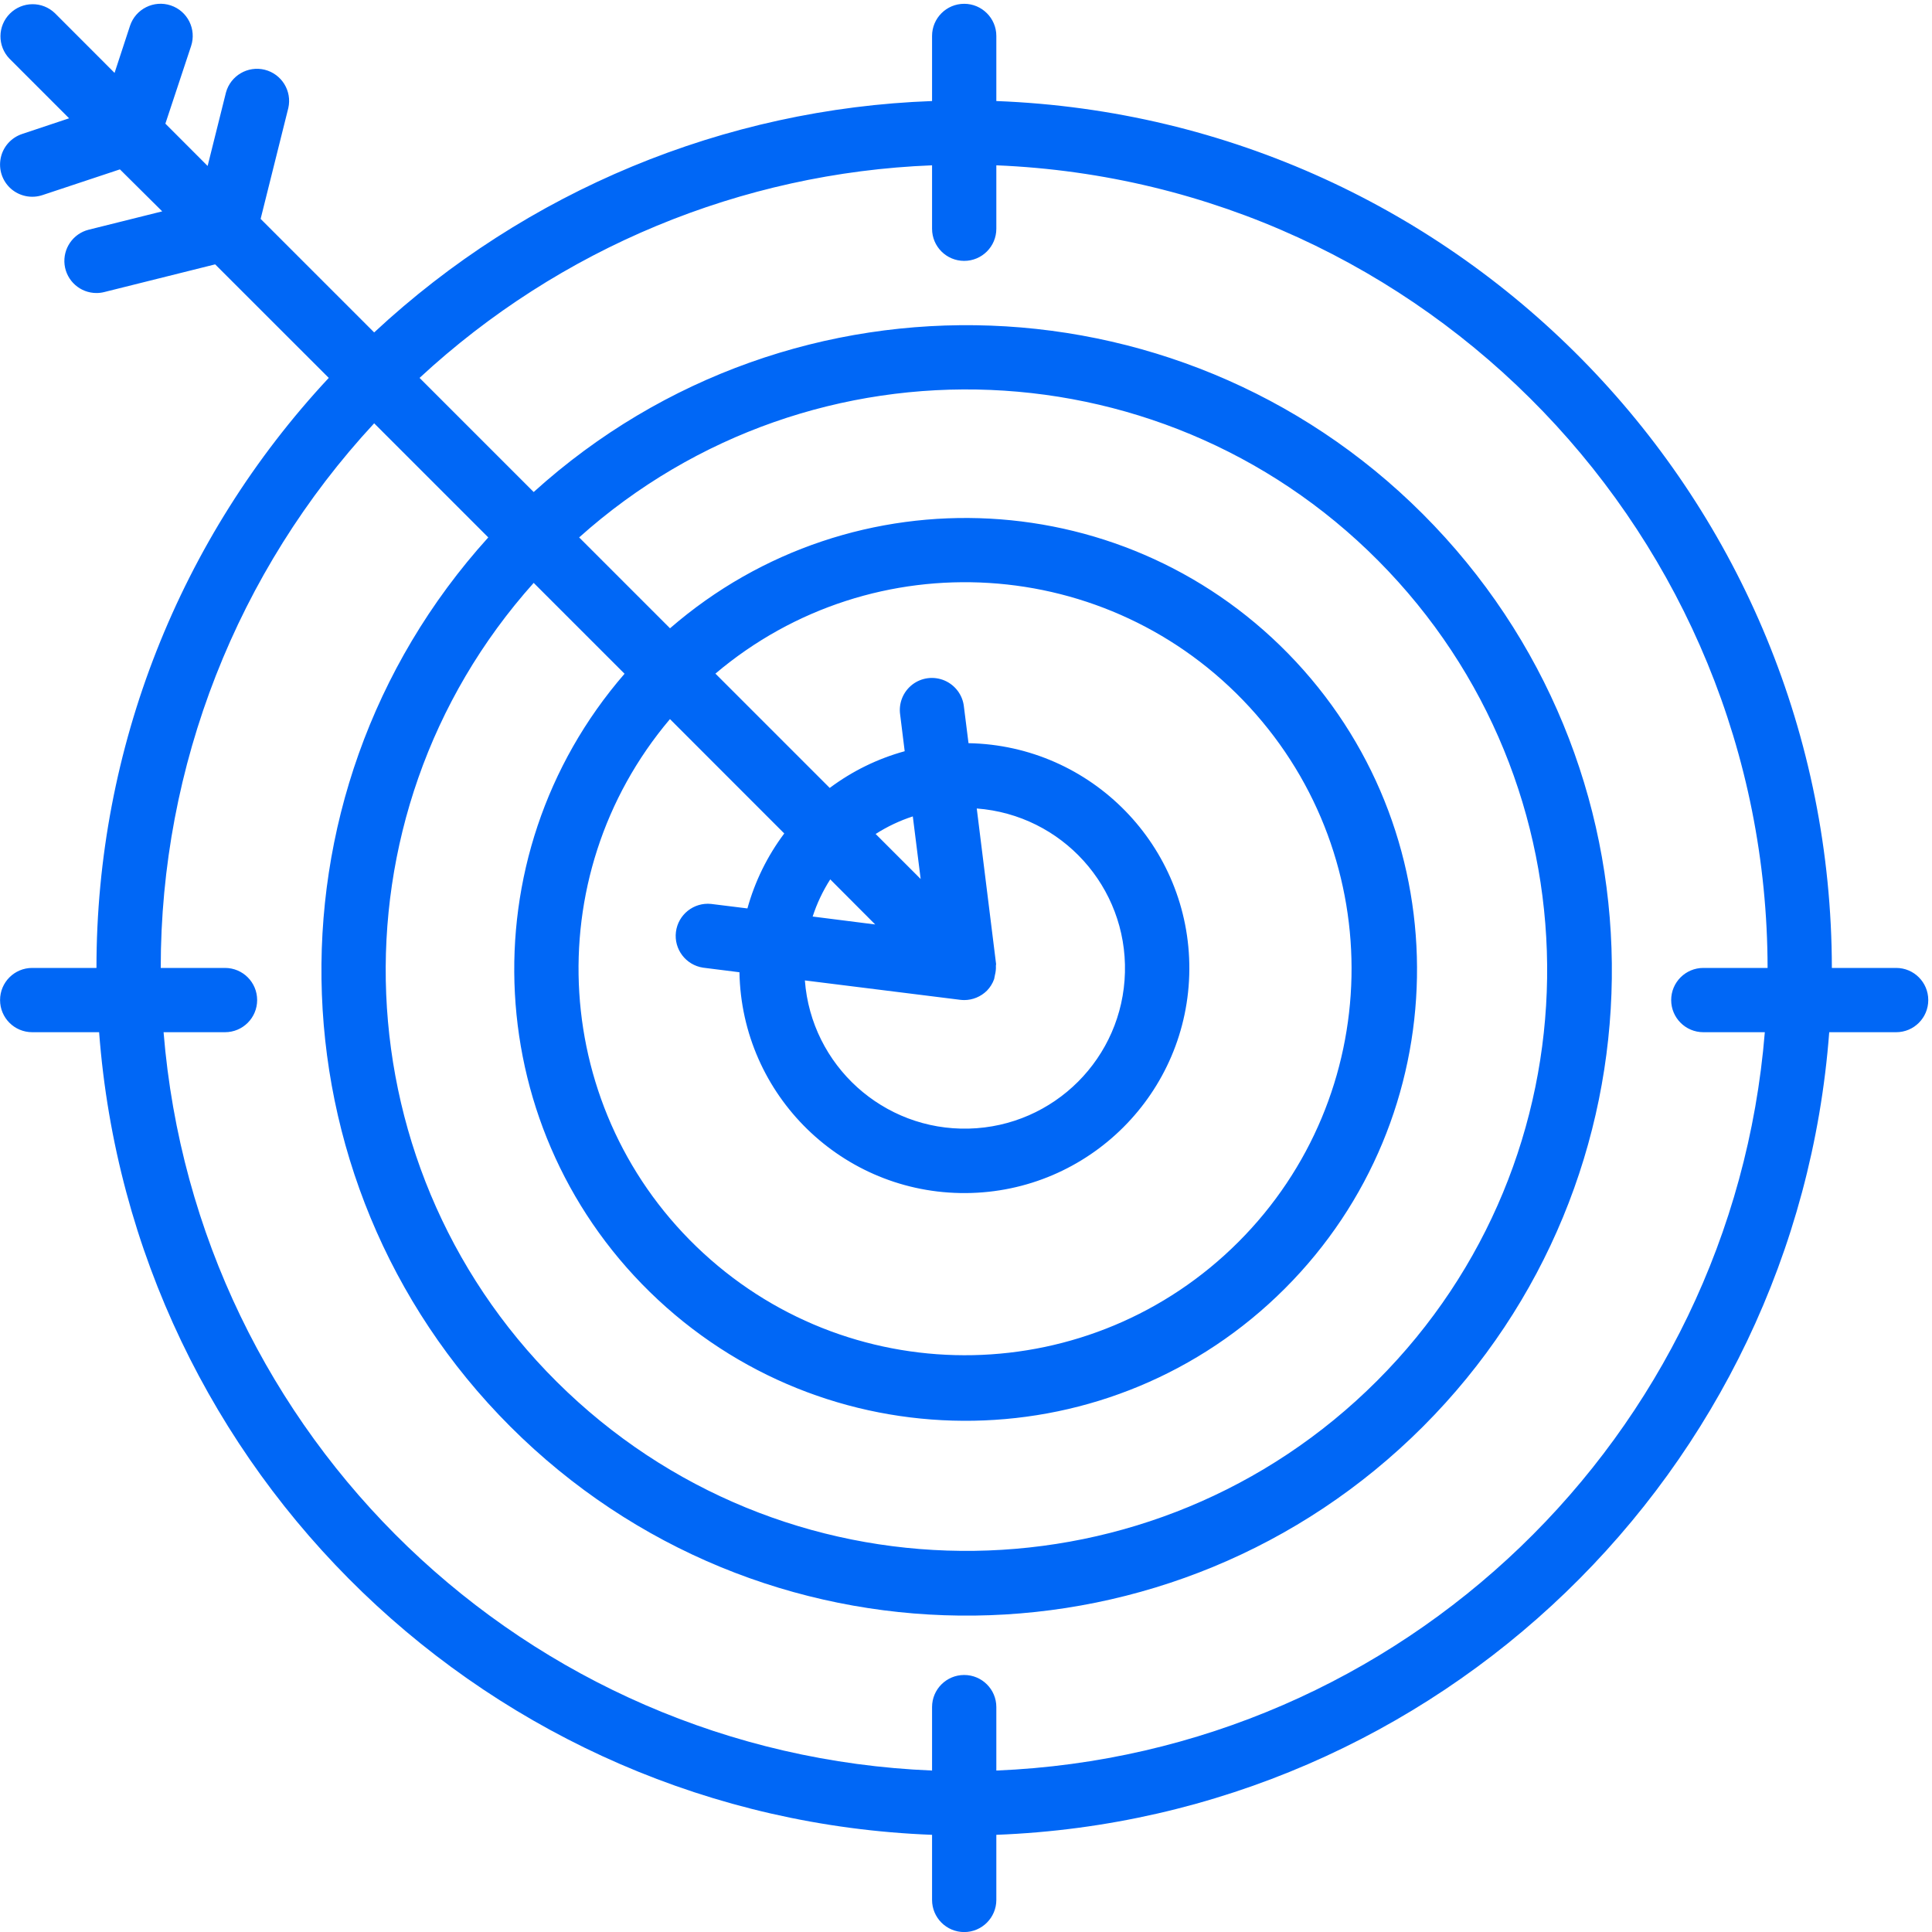
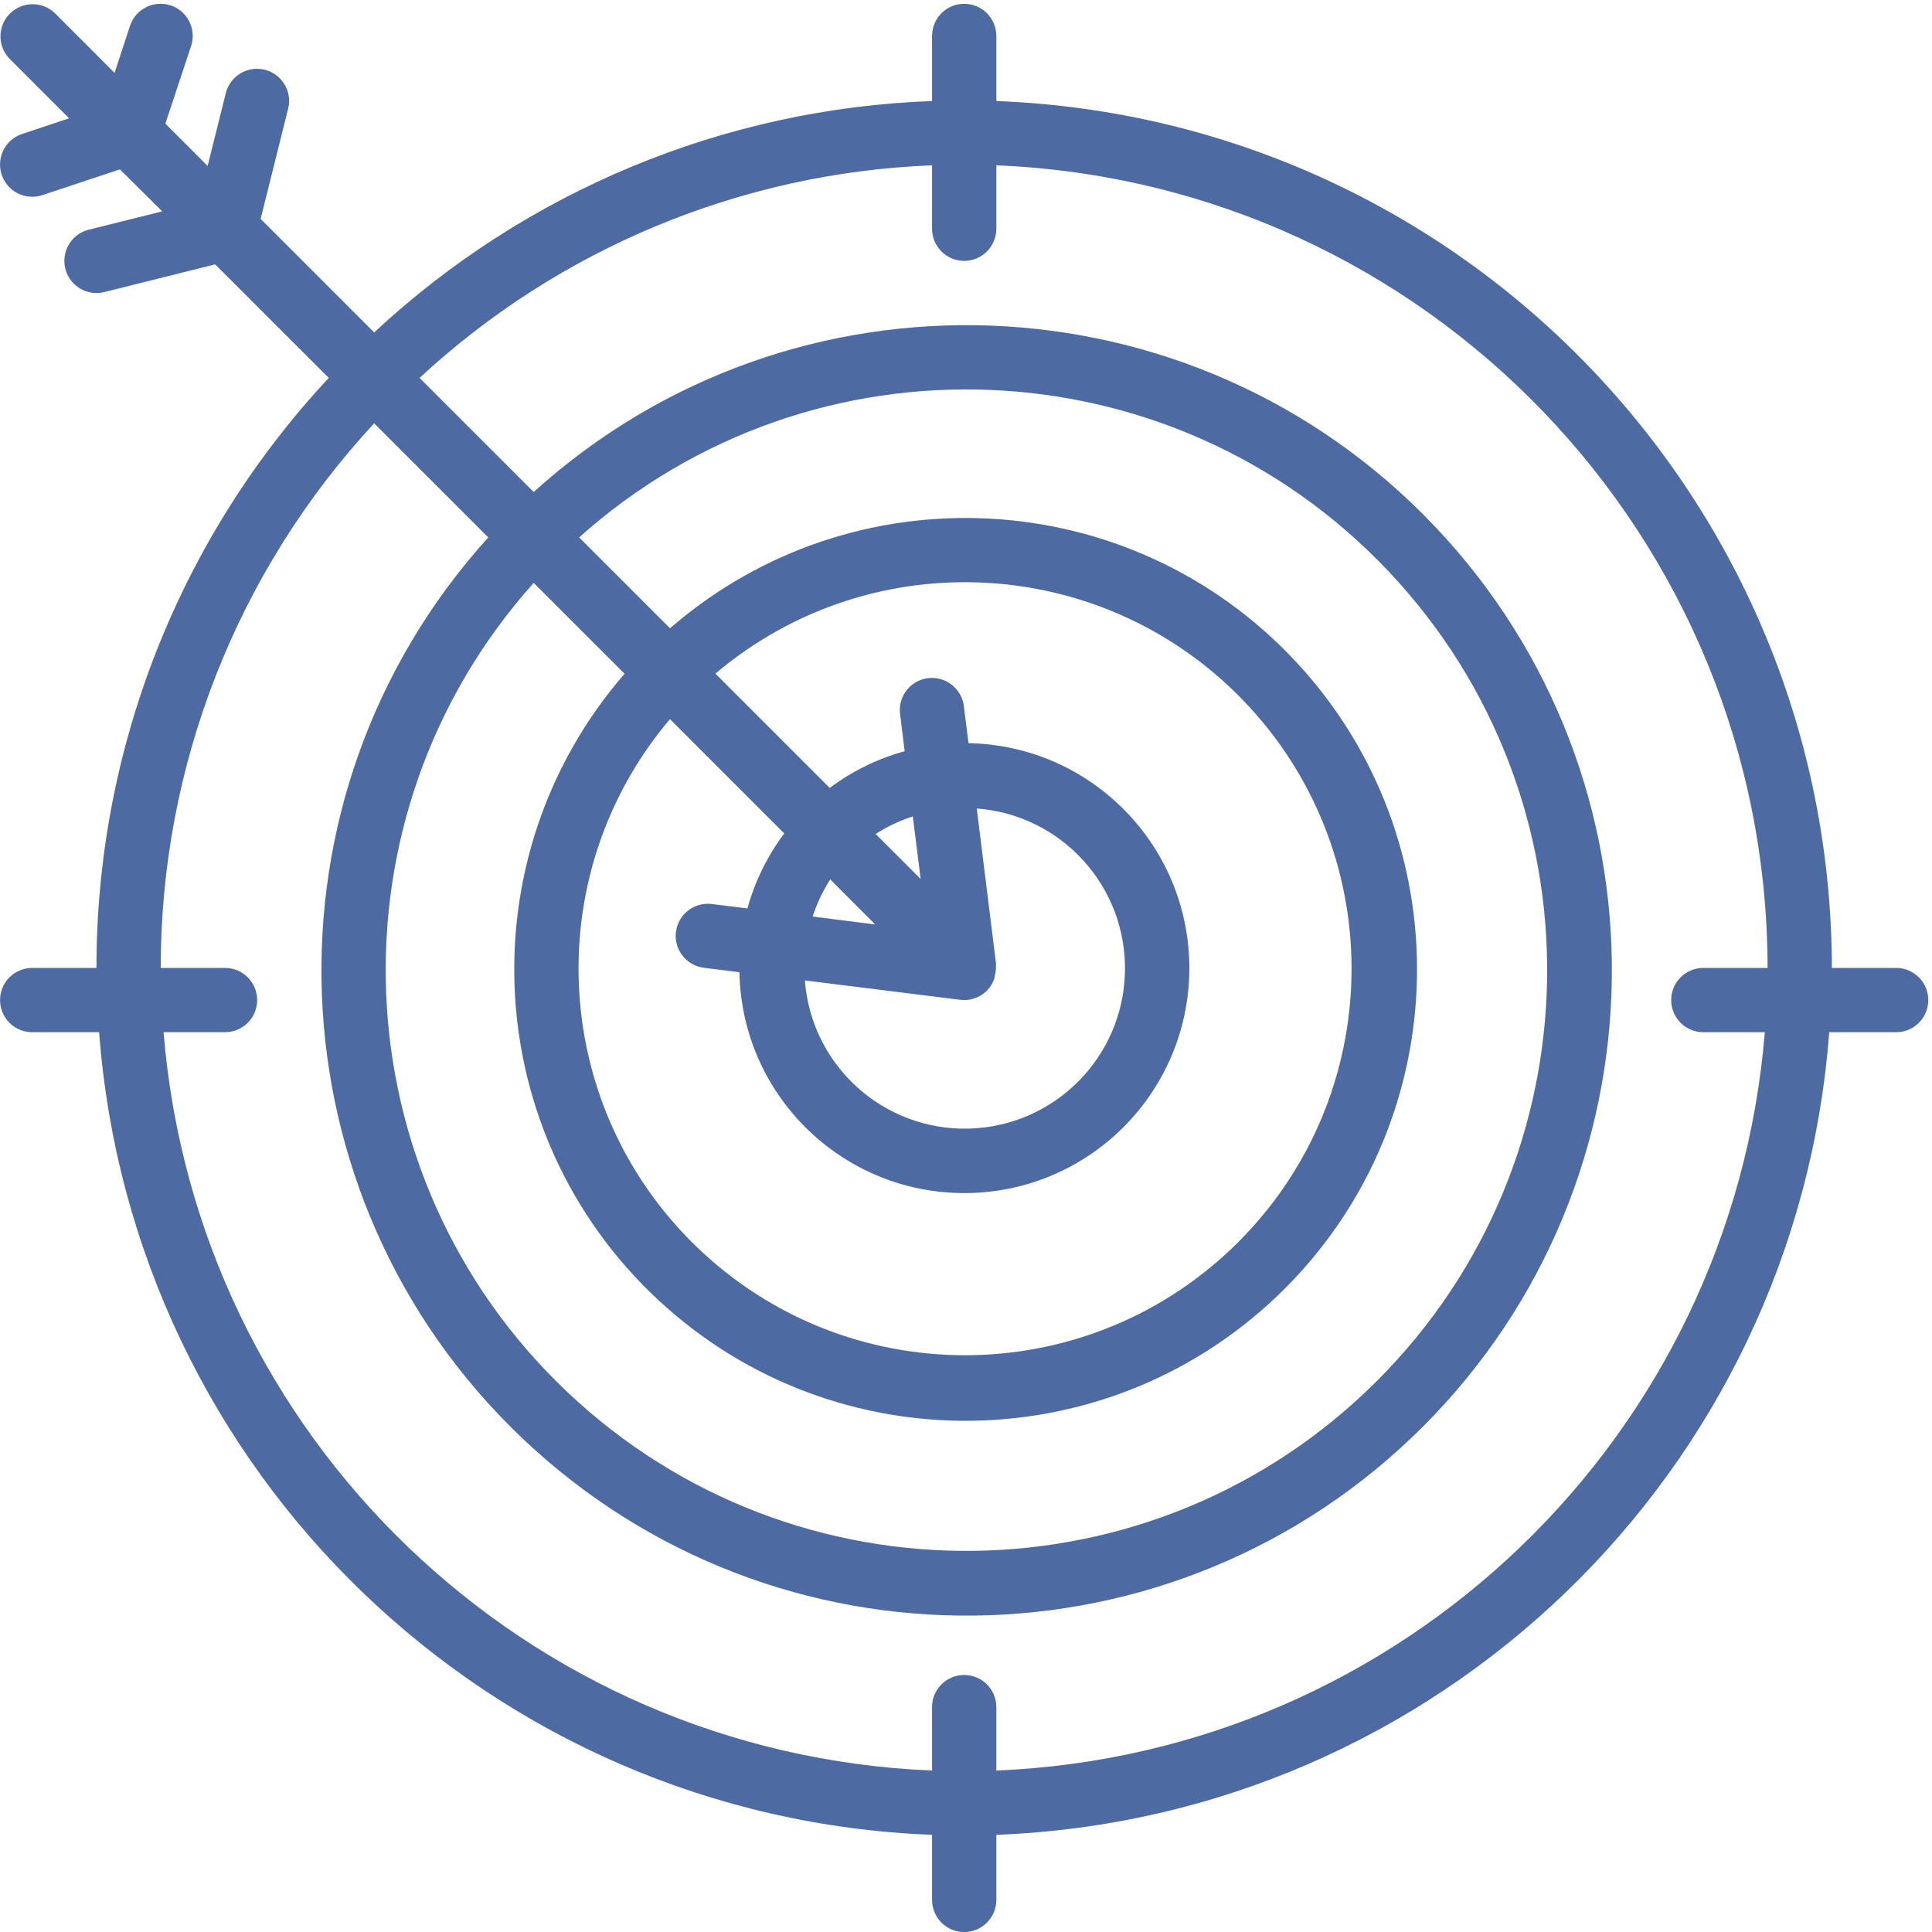
<svg xmlns="http://www.w3.org/2000/svg" width="30" height="30" viewBox="0 0 30 30">
-   <path fill="#0067F6" d="M29.444,15.03 L28.445,15.03 C28.436,7.787 22.708,1.844 15.471,1.569 L15.471,0.558 C15.471,0.283 15.247,0.059 14.972,0.059 C14.696,0.059 14.473,0.283 14.473,0.558 L14.473,1.569 C11.247,1.686 8.172,2.962 5.81,5.162 L4.047,3.399 L4.477,1.677 C4.537,1.413 4.374,1.149 4.111,1.083 C3.848,1.018 3.581,1.174 3.509,1.435 L3.224,2.577 L2.568,1.92 L2.967,0.716 C3.054,0.454 2.913,0.171 2.651,0.084 C2.389,-0.003 2.106,0.139 2.019,0.4 L1.779,1.132 L0.853,0.205 C0.657,0.016 0.346,0.019 0.153,0.212 C-0.039,0.404 -0.042,0.715 0.147,0.911 L1.073,1.837 L0.342,2.081 C0.173,2.138 0.046,2.28 0.011,2.455 C-0.025,2.63 0.035,2.81 0.168,2.929 C0.302,3.047 0.488,3.086 0.658,3.03 L1.862,2.63 L2.519,3.282 L1.377,3.567 C1.133,3.628 0.973,3.862 1.003,4.112 C1.034,4.362 1.246,4.55 1.498,4.55 C1.539,4.55 1.58,4.545 1.619,4.535 L3.341,4.105 L5.105,5.868 C2.785,8.355 1.496,11.629 1.498,15.03 L0.5,15.03 C0.224,15.03 0.001,15.253 0.001,15.529 C0.001,15.805 0.224,16.028 0.5,16.028 L1.539,16.028 C2.055,22.866 7.62,28.228 14.473,28.491 L14.473,29.502 C14.473,29.777 14.696,30.001 14.972,30.001 C15.247,30.001 15.471,29.777 15.471,29.502 L15.471,28.491 C22.323,28.228 27.888,22.866 28.404,16.028 L29.444,16.028 C29.719,16.028 29.942,15.805 29.942,15.529 C29.942,15.253 29.719,15.03 29.444,15.03 Z M15.471,27.493 L15.471,26.507 C15.471,26.232 15.247,26.009 14.972,26.009 C14.696,26.009 14.473,26.232 14.473,26.507 L14.473,27.493 C8.17,27.233 3.051,22.315 2.54,16.028 L3.494,16.028 C3.77,16.028 3.993,15.805 3.993,15.529 C3.993,15.253 3.77,15.03 3.494,15.03 L2.496,15.03 C2.494,11.894 3.678,8.873 5.81,6.573 L7.582,8.345 C3.934,12.376 4.166,18.58 8.104,22.327 C12.043,26.074 18.251,25.997 22.095,22.153 C25.938,18.309 26.016,12.101 22.269,8.162 C18.522,4.224 12.318,3.992 8.287,7.64 L6.515,5.868 C8.689,3.854 11.512,2.683 14.473,2.567 L14.473,3.552 C14.473,3.828 14.696,4.051 14.972,4.051 C15.247,4.051 15.471,3.828 15.471,3.552 L15.471,2.567 C22.157,2.842 27.439,8.338 27.447,15.03 L26.449,15.03 C26.174,15.03 25.95,15.253 25.95,15.529 C25.95,15.805 26.174,16.028 26.449,16.028 L27.404,16.028 C26.892,22.315 21.773,27.233 15.471,27.493 Z M9.698,10.462 C7.226,13.314 7.456,17.611 10.218,20.183 C12.98,22.754 17.282,22.678 19.951,20.009 C22.619,17.341 22.696,13.038 20.124,10.276 C17.552,7.514 13.255,7.284 10.404,9.756 L8.993,8.345 C12.631,5.089 18.201,5.32 21.557,8.867 C24.913,12.415 24.836,17.988 21.383,21.441 C17.93,24.894 12.356,24.971 8.809,21.615 C5.262,18.259 5.031,12.69 8.287,9.051 L9.698,10.462 Z M12.178,12.942 C11.916,13.291 11.722,13.686 11.606,14.106 L11.041,14.036 C10.772,14.009 10.53,14.202 10.496,14.47 C10.462,14.739 10.65,14.986 10.918,15.026 L11.482,15.097 C11.517,17.009 13.083,18.538 14.996,18.526 C16.909,18.514 18.456,16.967 18.468,15.054 C18.479,13.142 16.951,11.575 15.039,11.54 L14.968,10.976 C14.95,10.796 14.835,10.64 14.669,10.568 C14.502,10.496 14.31,10.52 14.167,10.63 C14.023,10.741 13.951,10.921 13.978,11.1 L14.048,11.665 C13.628,11.78 13.233,11.974 12.884,12.235 L11.109,10.46 C13.565,8.382 17.223,8.611 19.402,10.979 C21.581,13.347 21.504,17.011 19.229,19.286 C16.954,21.561 13.289,21.638 10.922,19.459 C8.554,17.281 8.325,13.623 10.403,11.166 L12.178,12.942 Z M14.91,15.525 C14.93,15.527 14.951,15.529 14.972,15.529 C15.104,15.529 15.231,15.476 15.325,15.383 C15.375,15.332 15.413,15.27 15.437,15.203 C15.442,15.183 15.446,15.163 15.449,15.142 C15.461,15.094 15.467,15.045 15.464,14.995 C15.464,14.986 15.468,14.978 15.467,14.968 L15.167,12.554 C16.49,12.654 17.502,13.773 17.468,15.099 C17.435,16.425 16.368,17.492 15.042,17.525 C13.717,17.558 12.598,16.546 12.498,15.224 L14.91,15.525 Z M14.296,13.649 L13.597,12.95 C13.777,12.835 13.971,12.743 14.174,12.677 L14.296,13.649 Z M13.59,14.355 L12.619,14.232 C12.685,14.028 12.777,13.835 12.892,13.655 L13.59,14.355 Z" />
+   <path fill="#4D6AA2" d="M29.444,15.03 L28.445,15.03 C28.436,7.787 22.708,1.844 15.471,1.569 L15.471,0.558 C15.471,0.283 15.247,0.059 14.972,0.059 C14.696,0.059 14.473,0.283 14.473,0.558 L14.473,1.569 C11.247,1.686 8.172,2.962 5.81,5.162 L4.047,3.399 L4.477,1.677 C4.537,1.413 4.374,1.149 4.111,1.083 C3.848,1.018 3.581,1.174 3.509,1.435 L3.224,2.577 L2.568,1.92 L2.967,0.716 C3.054,0.454 2.913,0.171 2.651,0.084 C2.389,-0.003 2.106,0.139 2.019,0.4 L1.779,1.132 L0.853,0.205 C0.657,0.016 0.346,0.019 0.153,0.212 C-0.039,0.404 -0.042,0.715 0.147,0.911 L1.073,1.837 L0.342,2.081 C0.173,2.138 0.046,2.28 0.011,2.455 C-0.025,2.63 0.035,2.81 0.168,2.929 C0.302,3.047 0.488,3.086 0.658,3.03 L1.862,2.63 L2.519,3.282 L1.377,3.567 C1.133,3.628 0.973,3.862 1.003,4.112 C1.034,4.362 1.246,4.55 1.498,4.55 C1.539,4.55 1.58,4.545 1.619,4.535 L3.341,4.105 L5.105,5.868 C2.785,8.355 1.496,11.629 1.498,15.03 L0.5,15.03 C0.224,15.03 0.001,15.253 0.001,15.529 C0.001,15.805 0.224,16.028 0.5,16.028 L1.539,16.028 C2.055,22.866 7.62,28.228 14.473,28.491 L14.473,29.502 C14.473,29.777 14.696,30.001 14.972,30.001 C15.247,30.001 15.471,29.777 15.471,29.502 L15.471,28.491 C22.323,28.228 27.888,22.866 28.404,16.028 L29.444,16.028 C29.719,16.028 29.942,15.805 29.942,15.529 C29.942,15.253 29.719,15.03 29.444,15.03 Z M15.471,27.493 L15.471,26.507 C15.471,26.232 15.247,26.009 14.972,26.009 C14.696,26.009 14.473,26.232 14.473,26.507 L14.473,27.493 C8.17,27.233 3.051,22.315 2.54,16.028 L3.494,16.028 C3.77,16.028 3.993,15.805 3.993,15.529 C3.993,15.253 3.77,15.03 3.494,15.03 L2.496,15.03 C2.494,11.894 3.678,8.873 5.81,6.573 L7.582,8.345 C3.934,12.376 4.166,18.58 8.104,22.327 C12.043,26.074 18.251,25.997 22.095,22.153 C25.938,18.309 26.016,12.101 22.269,8.162 C18.522,4.224 12.318,3.992 8.287,7.64 L6.515,5.868 C8.689,3.854 11.512,2.683 14.473,2.567 L14.473,3.552 C14.473,3.828 14.696,4.051 14.972,4.051 C15.247,4.051 15.471,3.828 15.471,3.552 L15.471,2.567 C22.157,2.842 27.439,8.338 27.447,15.03 L26.449,15.03 C26.174,15.03 25.95,15.253 25.95,15.529 C25.95,15.805 26.174,16.028 26.449,16.028 L27.404,16.028 C26.892,22.315 21.773,27.233 15.471,27.493 Z M9.698,10.462 C7.226,13.314 7.456,17.611 10.218,20.183 C12.98,22.754 17.282,22.678 19.951,20.009 C22.619,17.341 22.696,13.038 20.124,10.276 C17.552,7.514 13.255,7.284 10.404,9.756 L8.993,8.345 C12.631,5.089 18.201,5.32 21.557,8.867 C24.913,12.415 24.836,17.988 21.383,21.441 C17.93,24.894 12.356,24.971 8.809,21.615 C5.262,18.259 5.031,12.69 8.287,9.051 L9.698,10.462 Z M12.178,12.942 C11.916,13.291 11.722,13.686 11.606,14.106 L11.041,14.036 C10.772,14.009 10.53,14.202 10.496,14.47 C10.462,14.739 10.65,14.986 10.918,15.026 L11.482,15.097 C11.517,17.009 13.083,18.538 14.996,18.526 C16.909,18.514 18.456,16.967 18.468,15.054 C18.479,13.142 16.951,11.575 15.039,11.54 L14.968,10.976 C14.95,10.796 14.835,10.64 14.669,10.568 C14.502,10.496 14.31,10.52 14.167,10.63 C14.023,10.741 13.951,10.921 13.978,11.1 L14.048,11.665 C13.628,11.78 13.233,11.974 12.884,12.235 L11.109,10.46 C13.565,8.382 17.223,8.611 19.402,10.979 C21.581,13.347 21.504,17.011 19.229,19.286 C16.954,21.561 13.289,21.638 10.922,19.459 C8.554,17.281 8.325,13.623 10.403,11.166 L12.178,12.942 Z M14.91,15.525 C14.93,15.527 14.951,15.529 14.972,15.529 C15.104,15.529 15.231,15.476 15.325,15.383 C15.375,15.332 15.413,15.27 15.437,15.203 C15.442,15.183 15.446,15.163 15.449,15.142 C15.461,15.094 15.467,15.045 15.464,14.995 C15.464,14.986 15.468,14.978 15.467,14.968 L15.167,12.554 C16.49,12.654 17.502,13.773 17.468,15.099 C17.435,16.425 16.368,17.492 15.042,17.525 C13.717,17.558 12.598,16.546 12.498,15.224 L14.91,15.525 Z M14.296,13.649 L13.597,12.95 C13.777,12.835 13.971,12.743 14.174,12.677 L14.296,13.649 Z M13.59,14.355 L12.619,14.232 C12.685,14.028 12.777,13.835 12.892,13.655 L13.59,14.355 Z" />
</svg>
